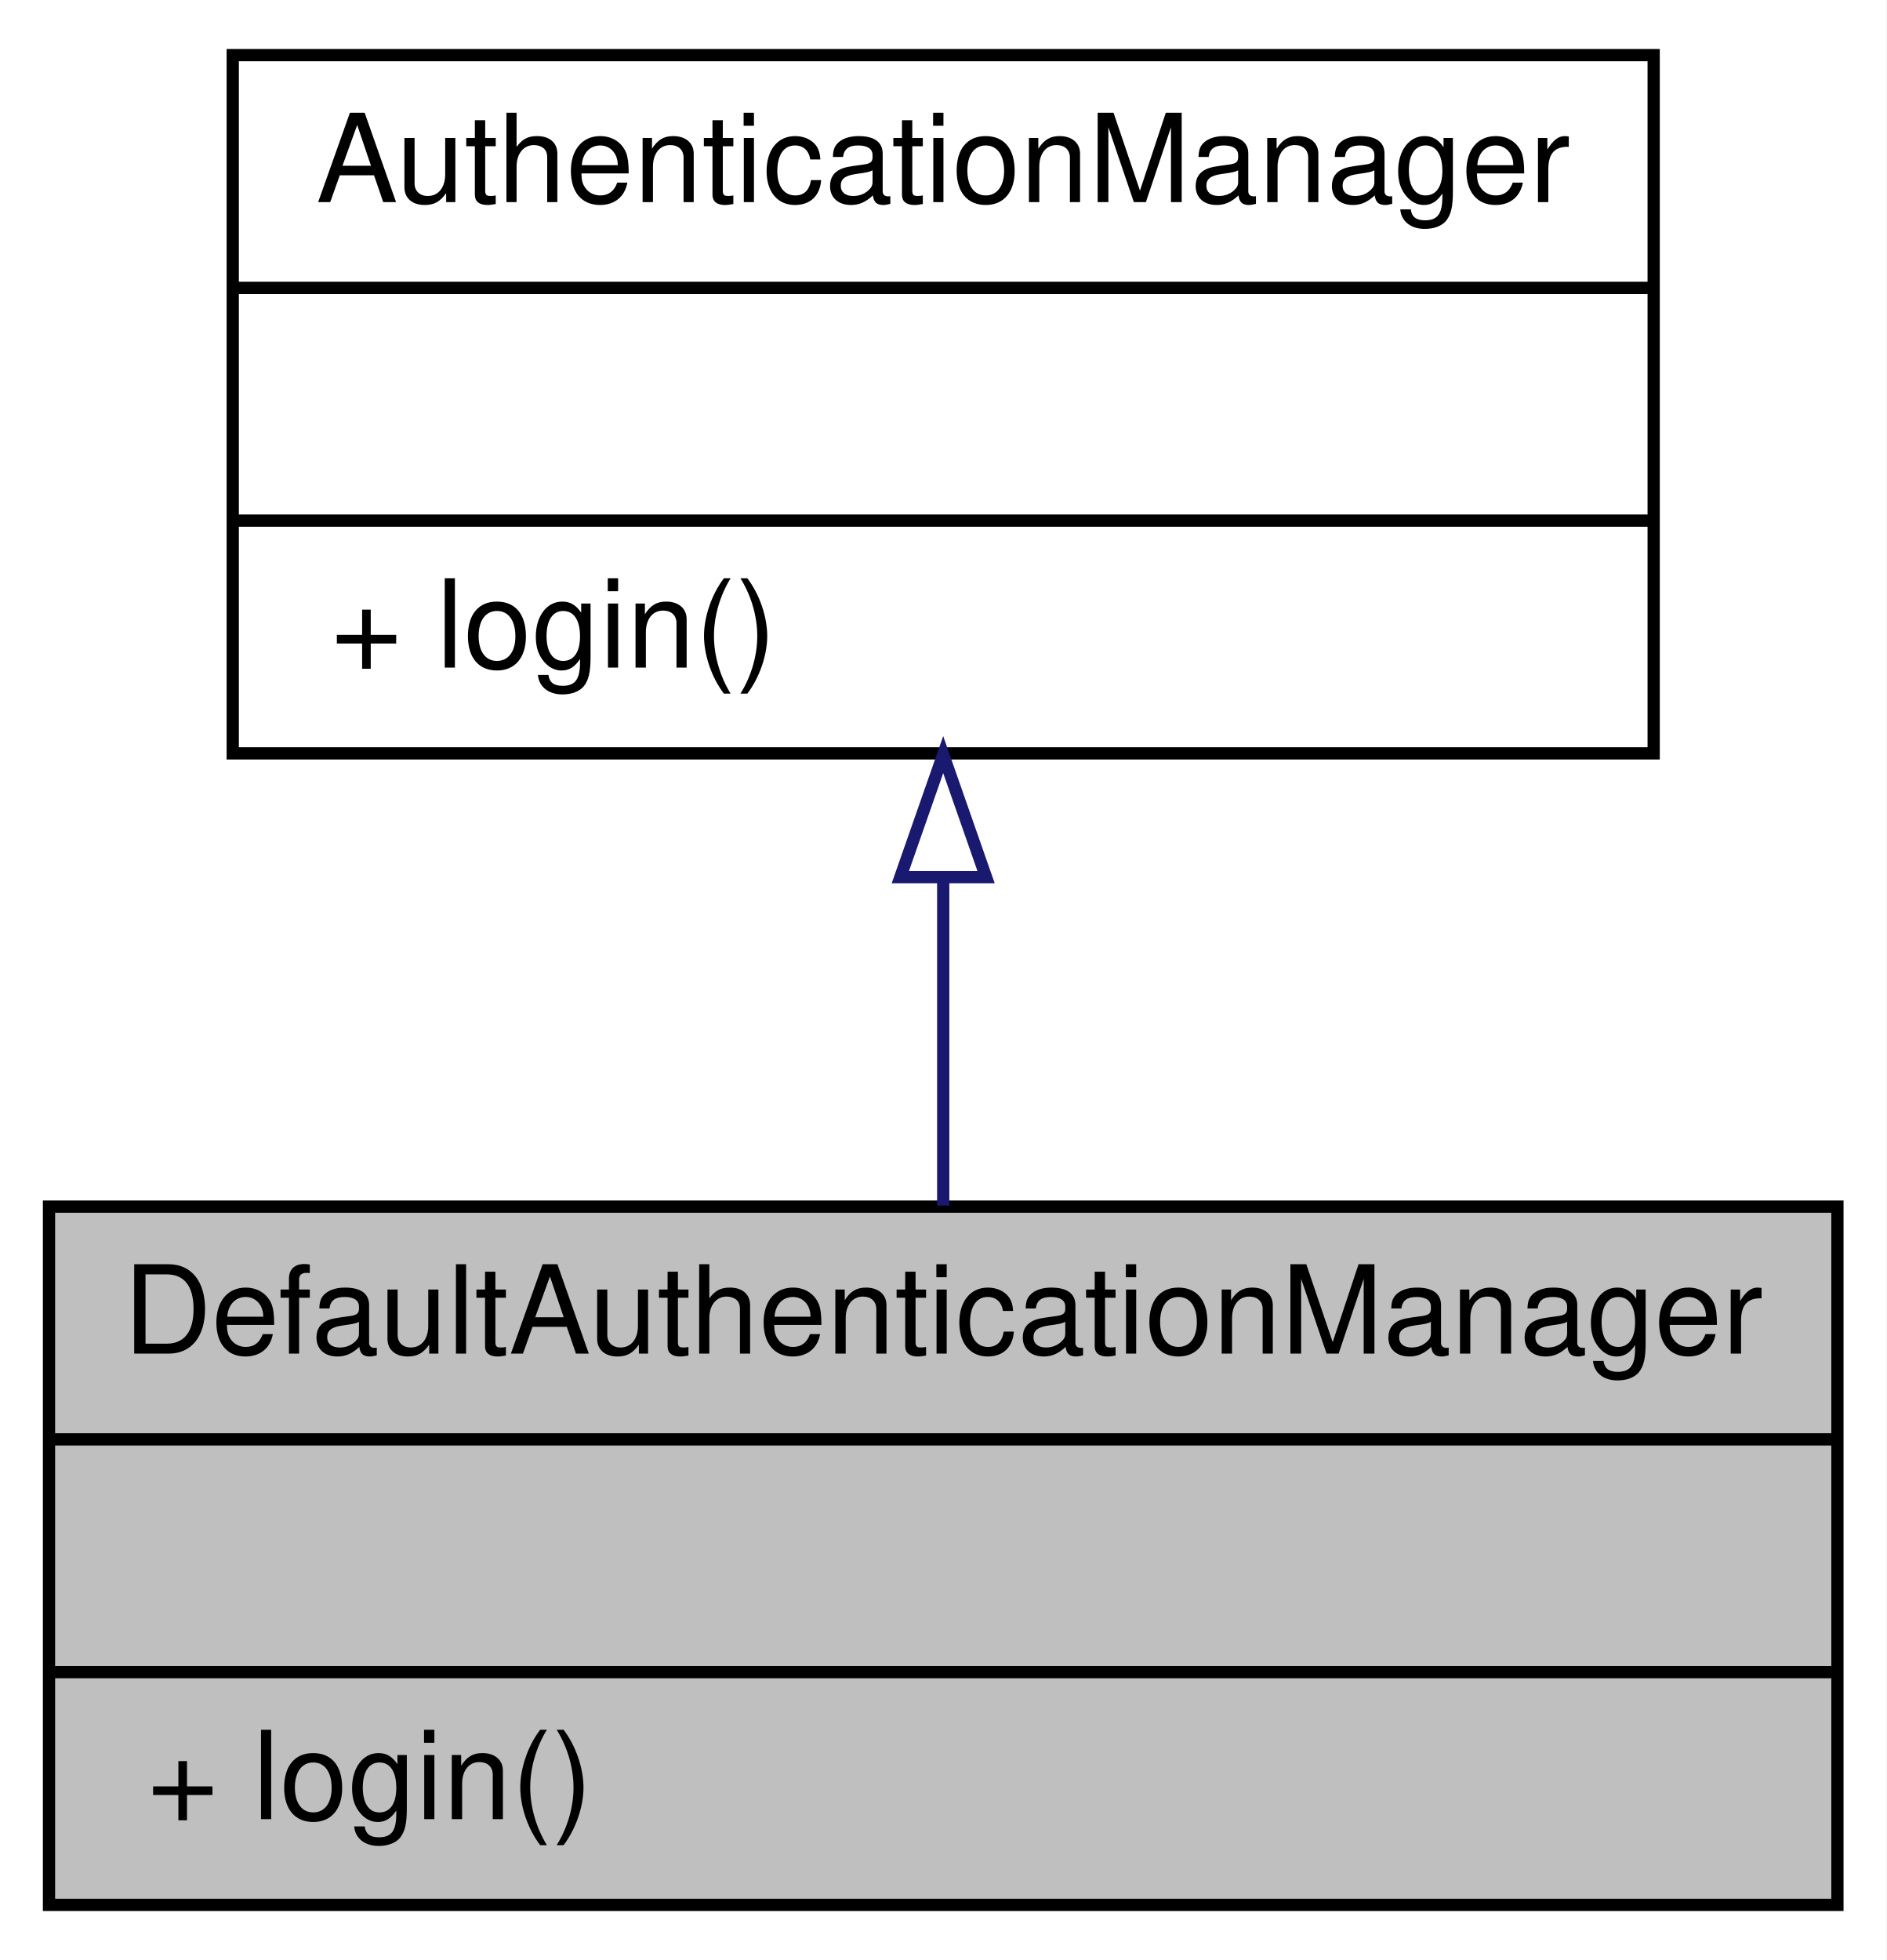
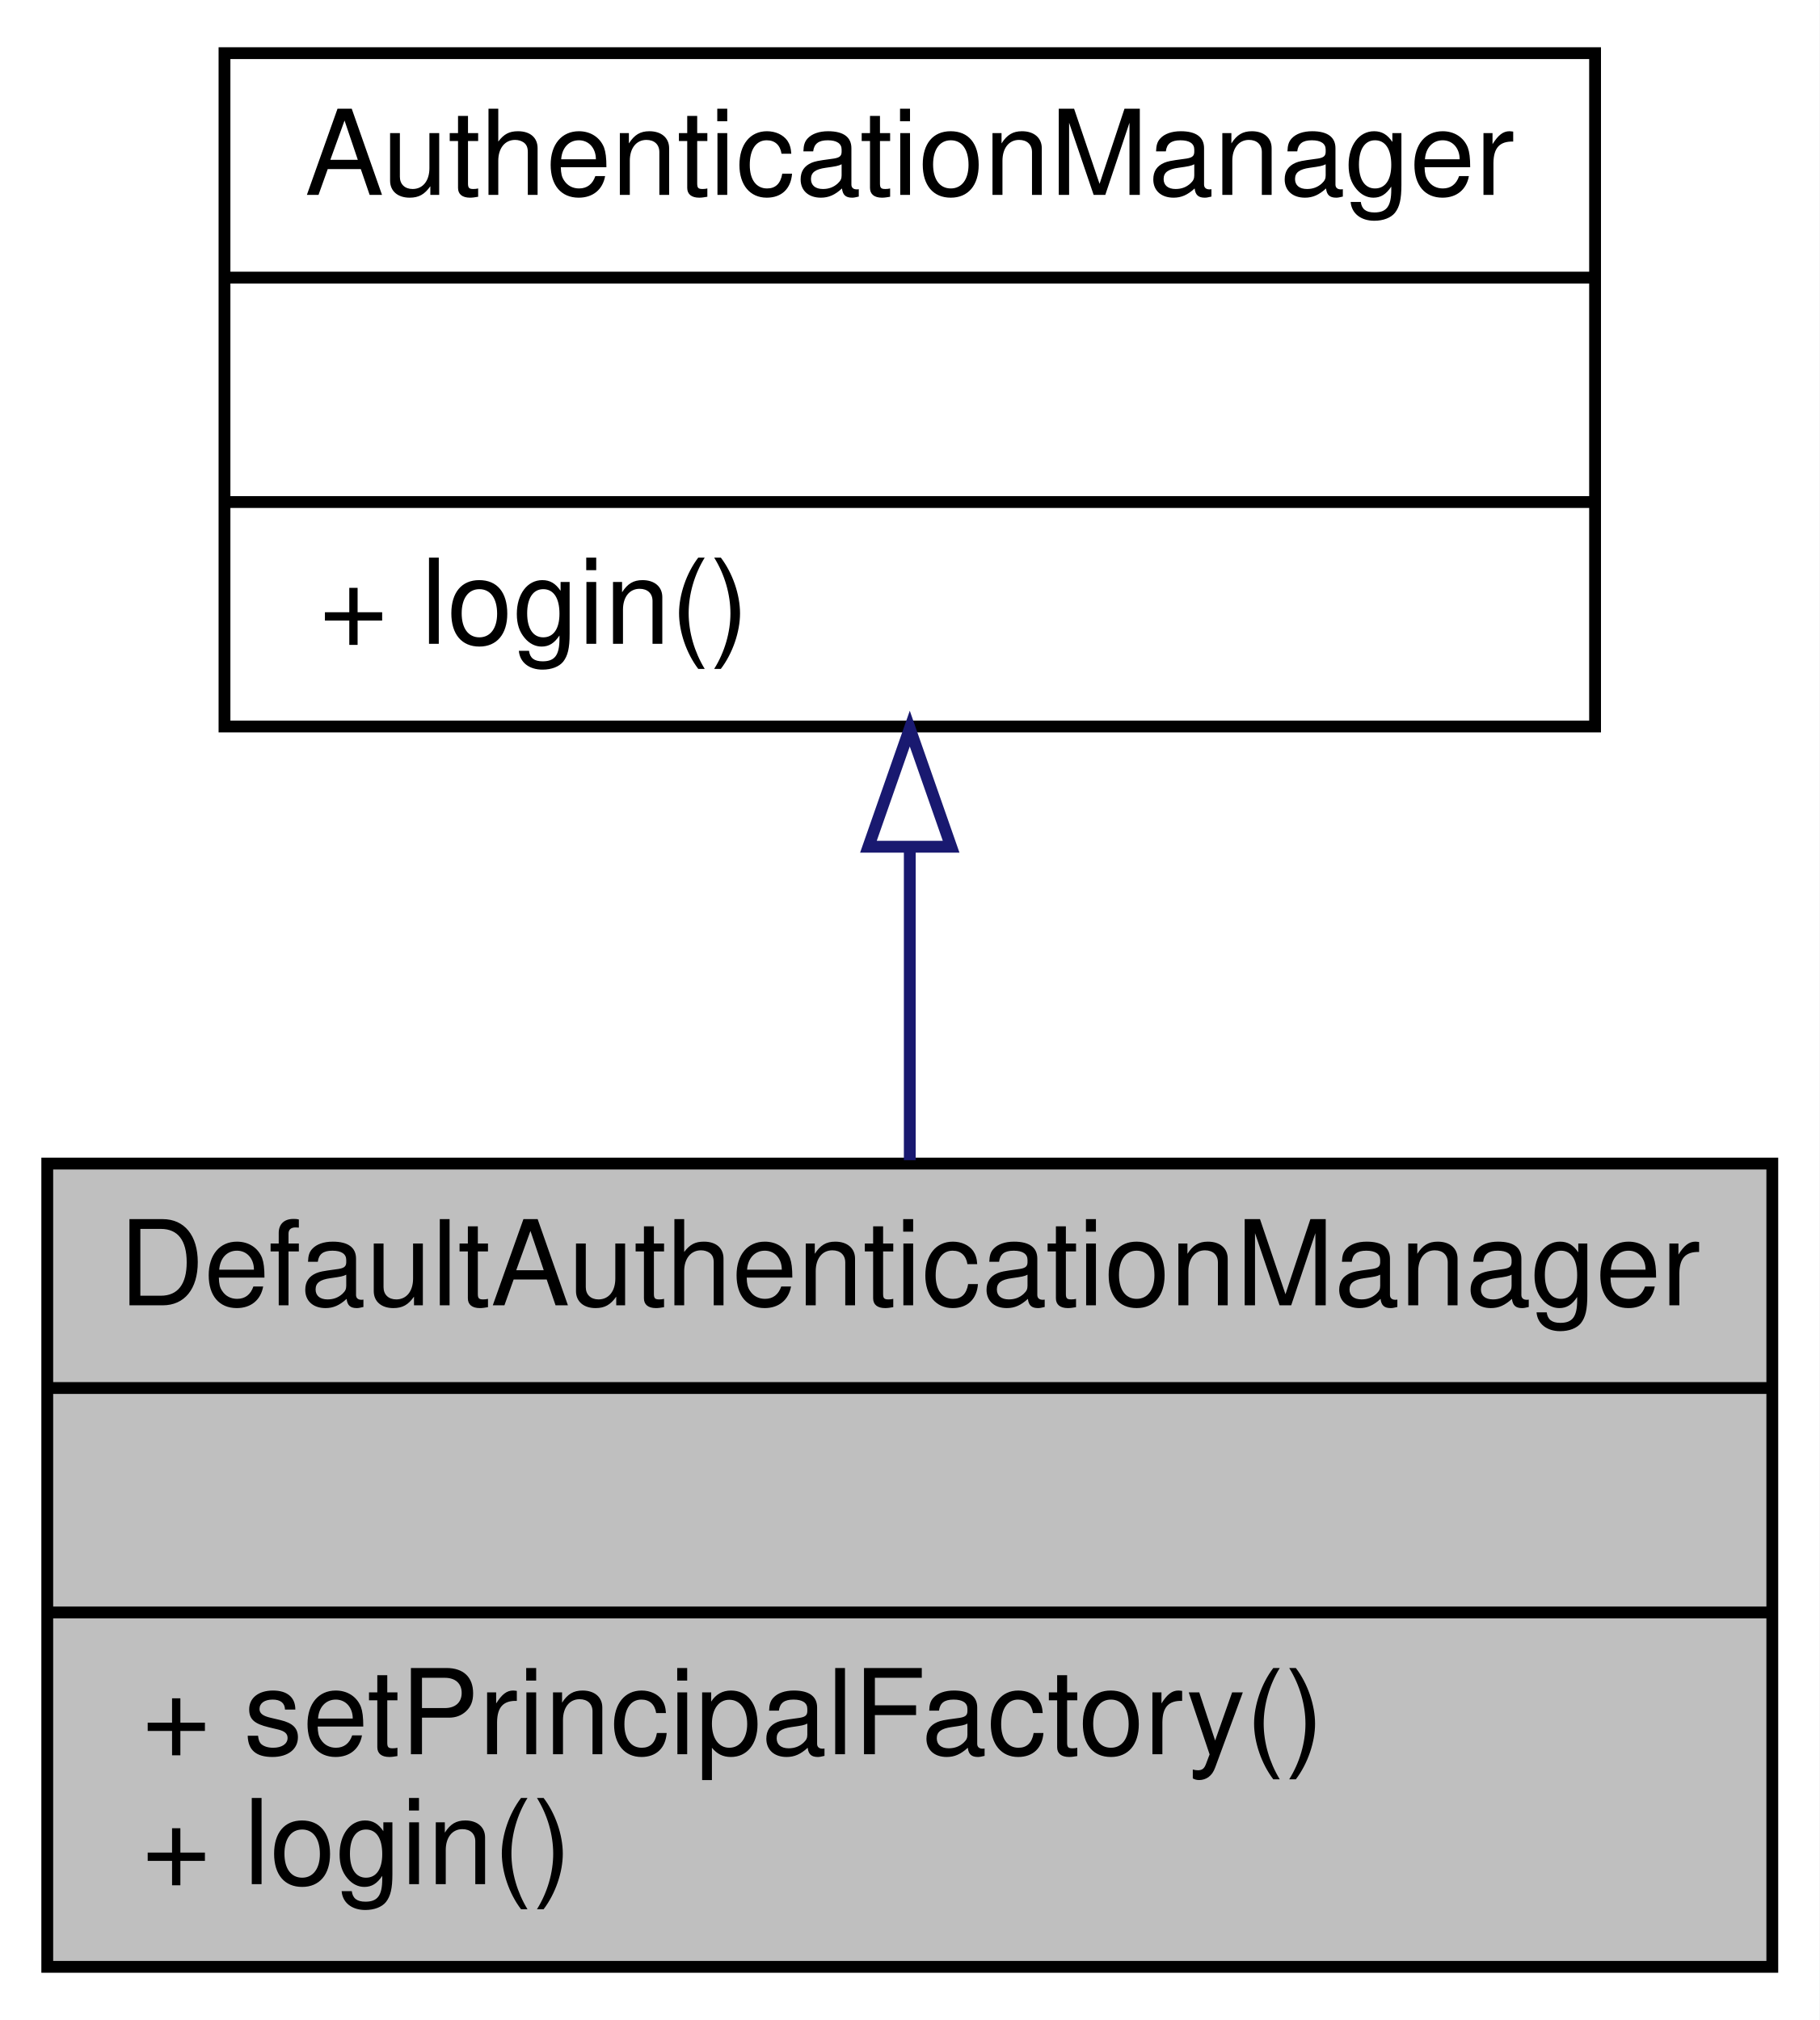
- <svg xmlns="http://www.w3.org/2000/svg" xmlns:xlink="http://www.w3.org/1999/xlink" width="154pt" height="160pt" viewBox="0.00 0.00 154.00 160.00">
-   <g id="graph0" class="graph" transform="scale(1 1) rotate(0) translate(4 156)">
-     <polygon fill="white" stroke="none" points="-4,4 -4,-156 150,-156 150,4 -4,4" />
+ <svg xmlns="http://www.w3.org/2000/svg" xmlns:xlink="http://www.w3.org/1999/xlink" width="154pt" height="171pt" viewBox="0.00 0.00 154.00 171.00">
+   <g id="graph0" class="graph" transform="scale(1 1) rotate(0) translate(4 167)">
+     <polygon fill="white" stroke="none" points="-4,4 -4,-167 150,-167 150,4 -4,4" />
    <g id="node1" class="node">
-       <polygon fill="#bfbfbf" stroke="black" points="0,-0.5 0,-57.5 146,-57.5 146,-0.5 0,-0.5" />
-       <text text-anchor="middle" x="73" y="-45.5" font-family="Helvetica,sans-Serif" font-size="10.00">DefaultAuthenticationManager</text>
-       <polyline fill="none" stroke="black" points="0,-38.5 146,-38.5 " />
-       <text text-anchor="middle" x="73" y="-26.5" font-family="Helvetica,sans-Serif" font-size="10.00"> </text>
-       <polyline fill="none" stroke="black" points="0,-19.5 146,-19.5 " />
+       <polygon fill="#bfbfbf" stroke="black" points="0,-0.5 0,-68.5 146,-68.5 146,-0.5 0,-0.5" />
+       <text text-anchor="middle" x="73" y="-56.5" font-family="Helvetica,sans-Serif" font-size="10.00">DefaultAuthenticationManager</text>
+       <polyline fill="none" stroke="black" points="0,-49.5 146,-49.5 " />
+       <text text-anchor="middle" x="73" y="-37.5" font-family="Helvetica,sans-Serif" font-size="10.00"> </text>
+       <polyline fill="none" stroke="black" points="0,-30.5 146,-30.5 " />
+       <text text-anchor="start" x="8" y="-18.5" font-family="Helvetica,sans-Serif" font-size="10.00">+ setPrincipalFactory()</text>
      <text text-anchor="start" x="8" y="-7.5" font-family="Helvetica,sans-Serif" font-size="10.00">+ login()</text>
    </g>
    <g id="node2" class="node">
      <g id="a_node2">
        <a xlink:href="interfacewcmf_1_1lib_1_1security_1_1_authentication_manager.html" target="_top" xlink:title="AuthenticationManager implementations are used to handle all authentication requests. ">
-           <polygon fill="white" stroke="black" points="15,-94.5 15,-151.5 131,-151.5 131,-94.5 15,-94.5" />
-           <text text-anchor="middle" x="73" y="-139.5" font-family="Helvetica,sans-Serif" font-size="10.00">AuthenticationManager</text>
-           <polyline fill="none" stroke="black" points="15,-132.5 131,-132.5 " />
-           <text text-anchor="middle" x="73" y="-120.5" font-family="Helvetica,sans-Serif" font-size="10.00"> </text>
-           <polyline fill="none" stroke="black" points="15,-113.5 131,-113.5 " />
-           <text text-anchor="start" x="23" y="-101.5" font-family="Helvetica,sans-Serif" font-size="10.00">+ login()</text>
+           <polygon fill="white" stroke="black" points="15,-105.5 15,-162.5 131,-162.5 131,-105.5 15,-105.5" />
+           <text text-anchor="middle" x="73" y="-150.5" font-family="Helvetica,sans-Serif" font-size="10.00">AuthenticationManager</text>
+           <polyline fill="none" stroke="black" points="15,-143.5 131,-143.5 " />
+           <text text-anchor="middle" x="73" y="-131.5" font-family="Helvetica,sans-Serif" font-size="10.00"> </text>
+           <polyline fill="none" stroke="black" points="15,-124.5 131,-124.5 " />
+           <text text-anchor="start" x="23" y="-112.5" font-family="Helvetica,sans-Serif" font-size="10.00">+ login()</text>
        </a>
      </g>
    </g>
    <g id="edge1" class="edge">
-       <path fill="none" stroke="midnightblue" d="M73,-84.209C73,-75.293 73,-65.951 73,-57.584" />
-       <polygon fill="none" stroke="midnightblue" points="69.5,-84.397 73,-94.397 76.5,-84.397 69.5,-84.397" />
+       <path fill="none" stroke="midnightblue" d="M73,-95.063C73,-86.393 73,-77.243 73,-68.785" />
+       <polygon fill="none" stroke="midnightblue" points="69.5,-95.321 73,-105.321 76.5,-95.321 69.5,-95.321" />
    </g>
  </g>
</svg>
